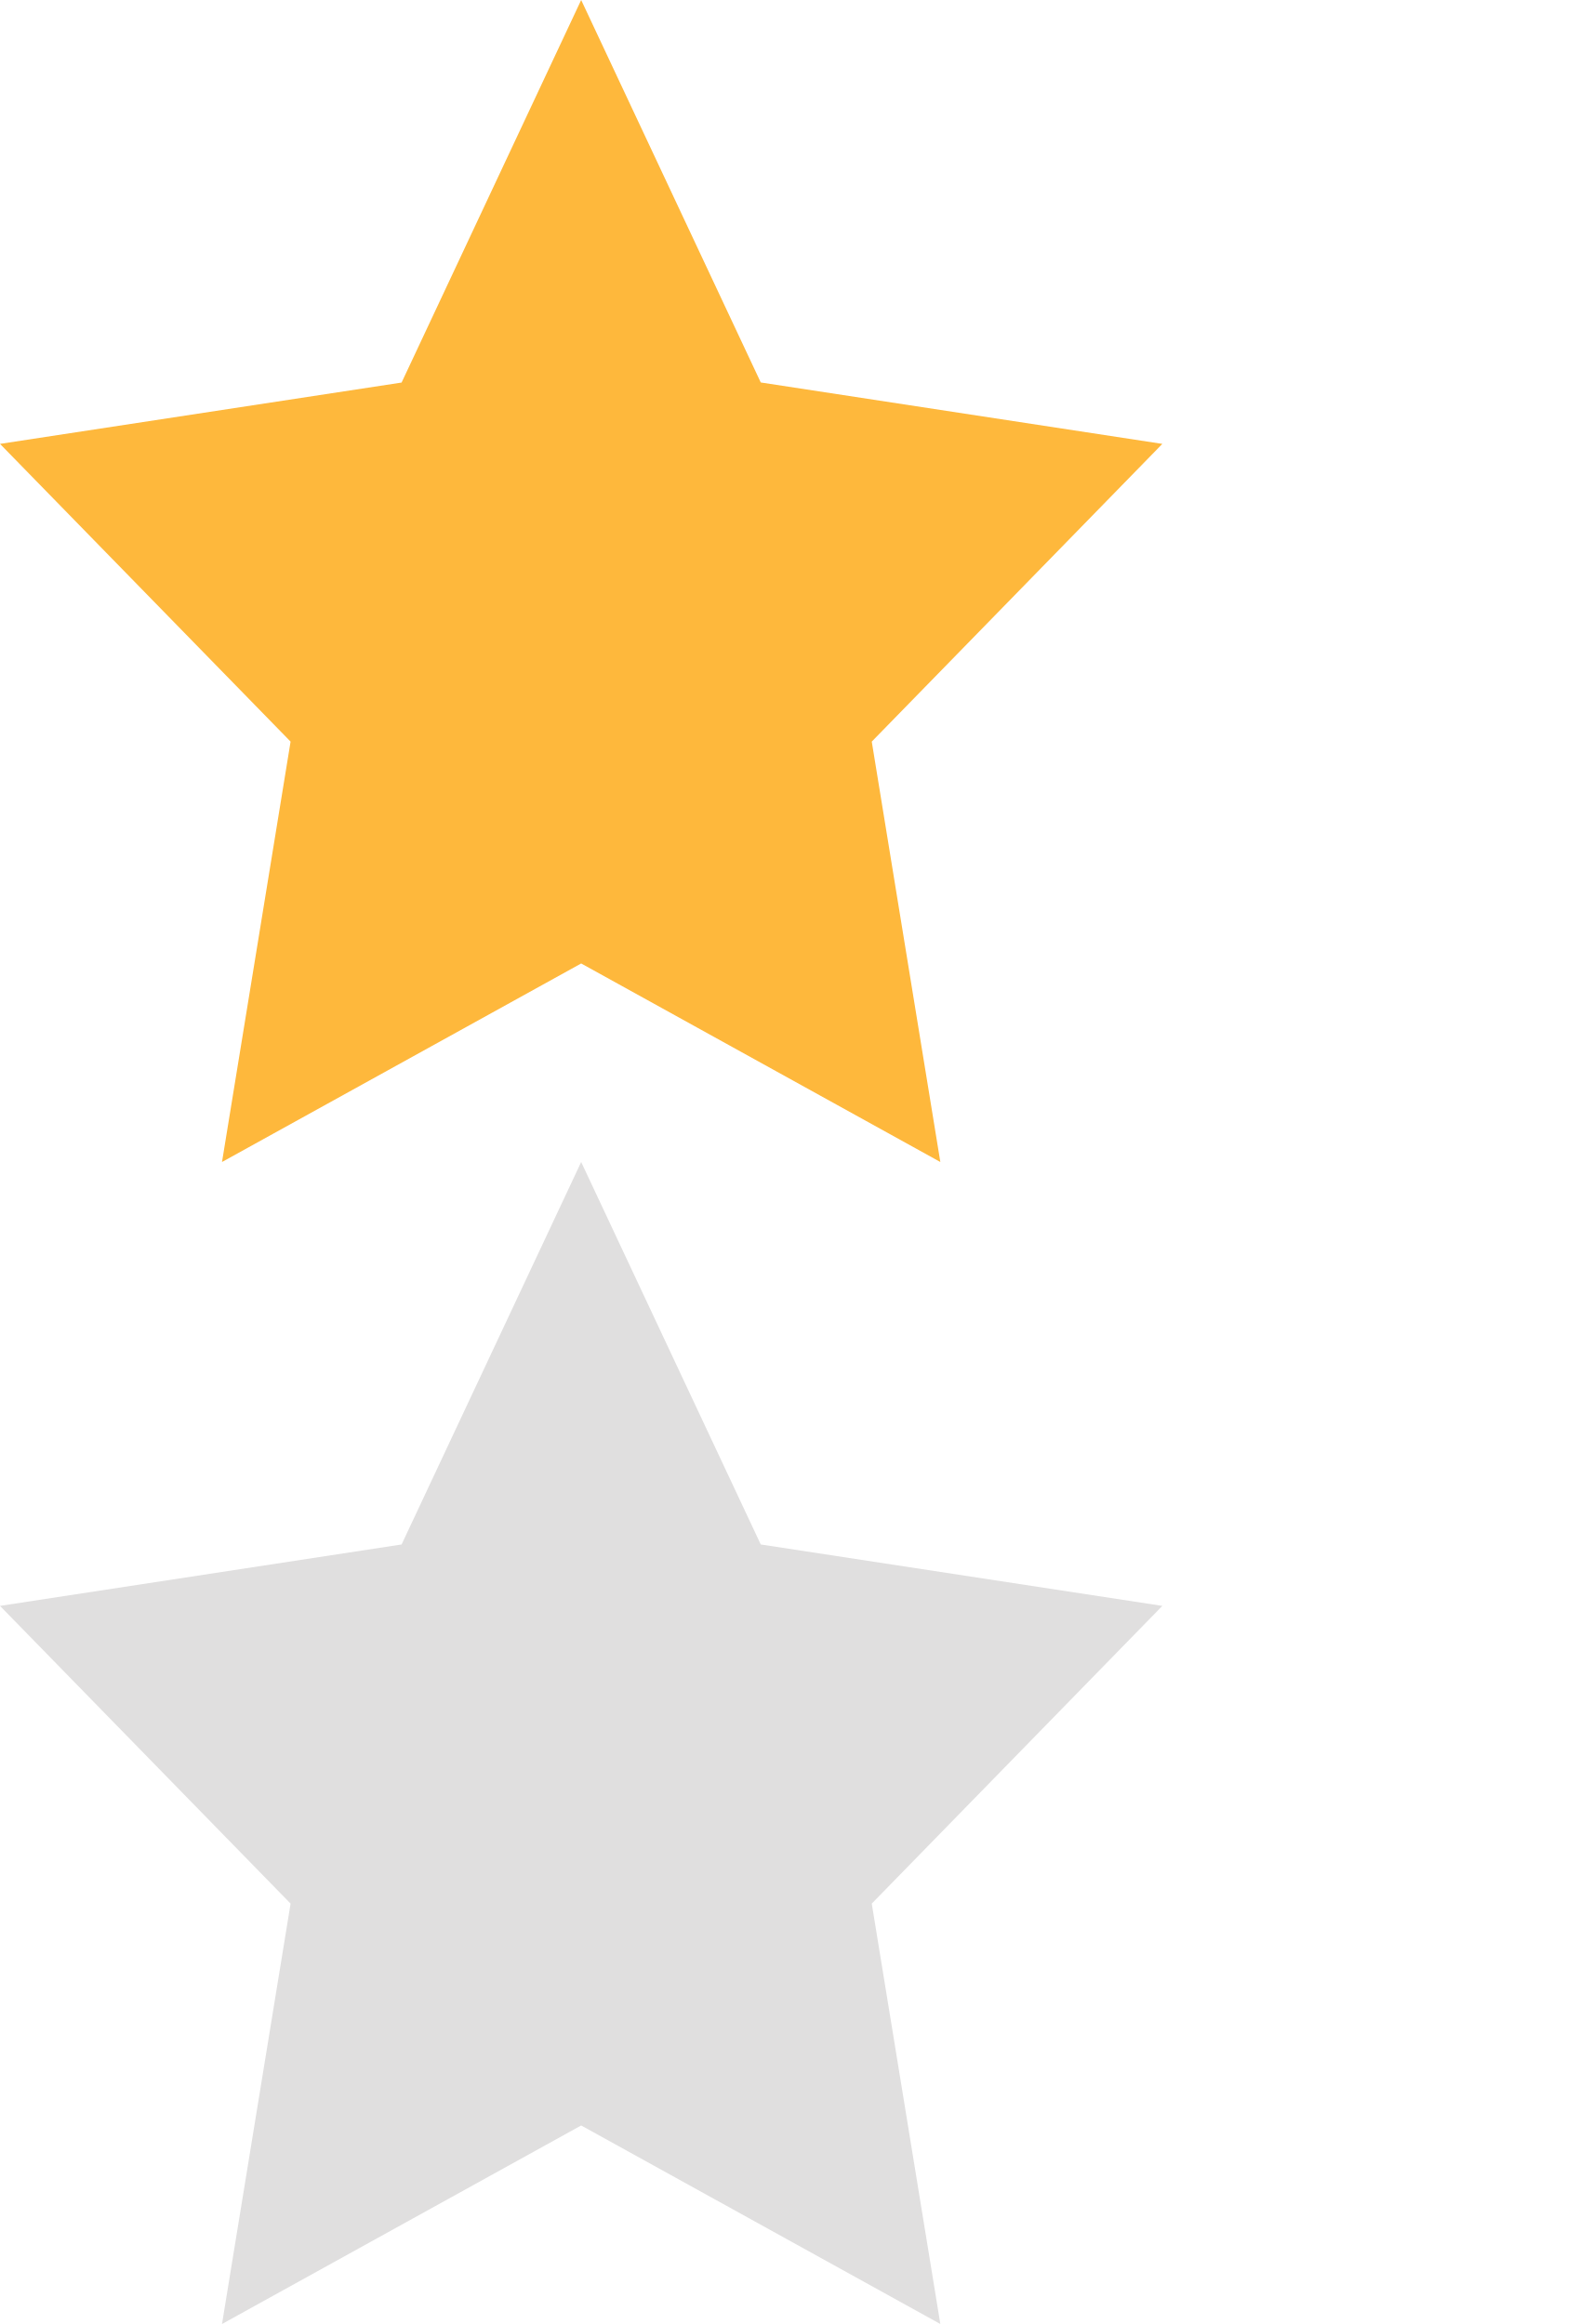
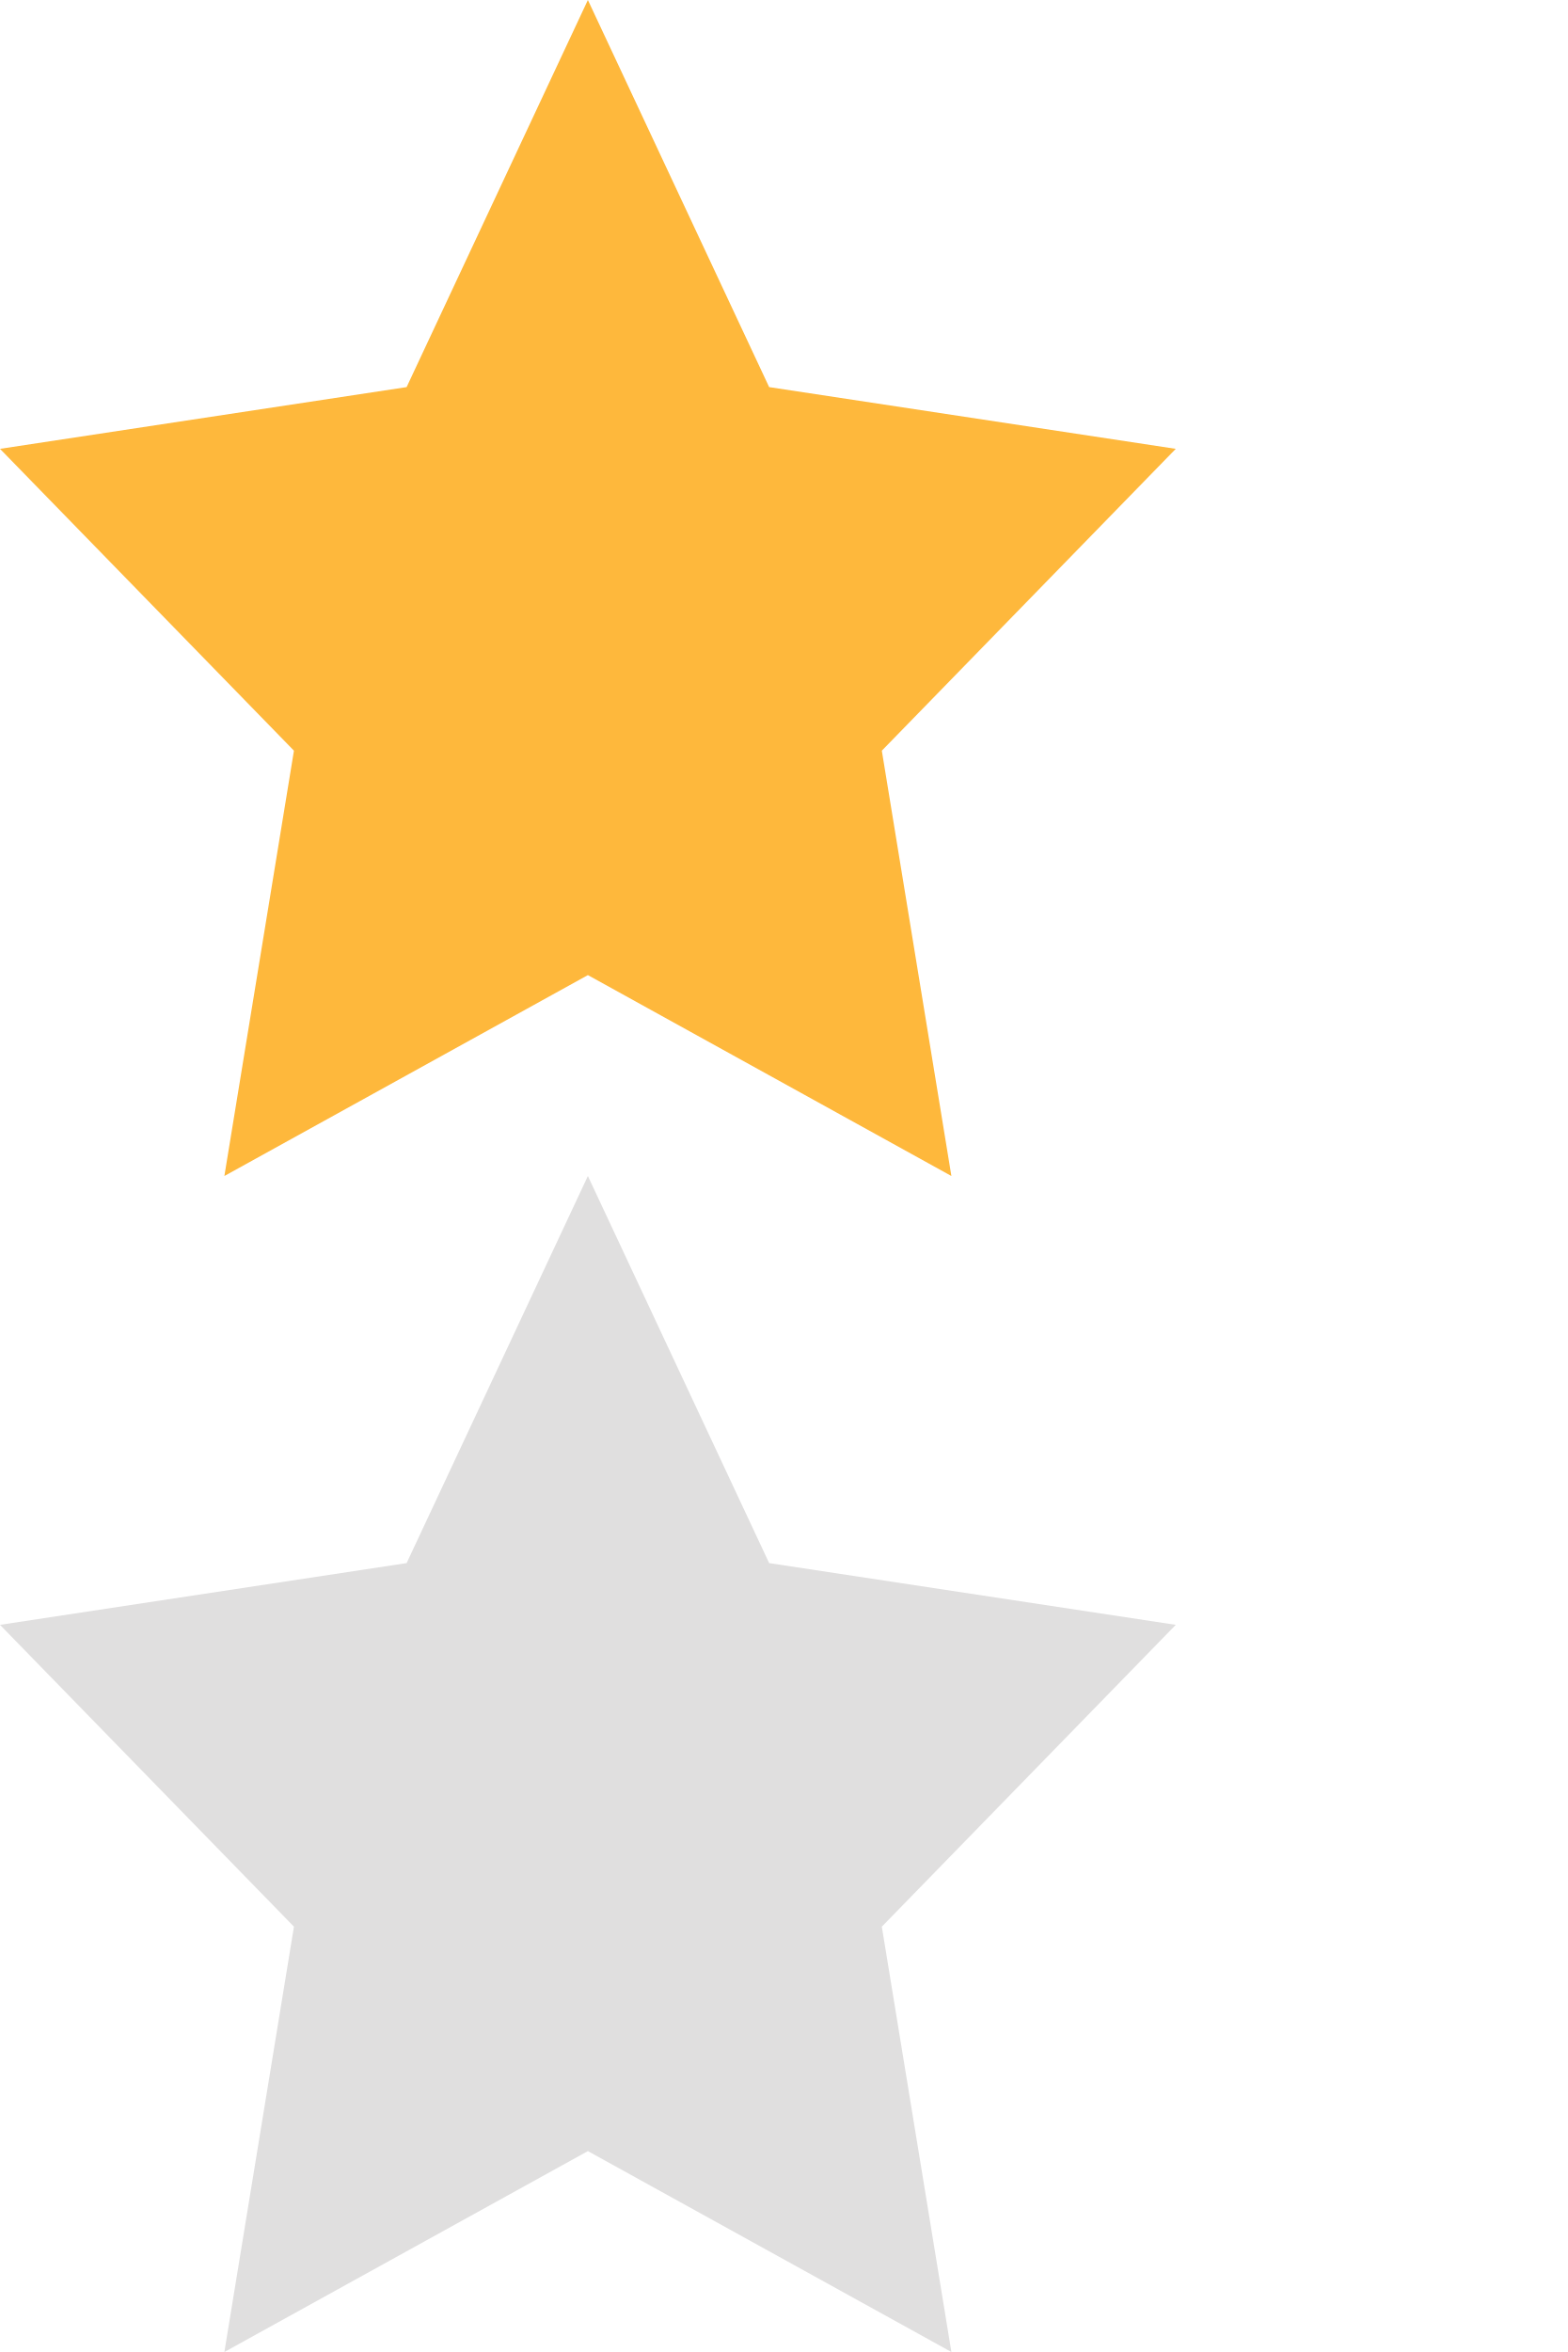
- <svg xmlns="http://www.w3.org/2000/svg" width="19" height="28" fill="none">
-   <path fill-rule="evenodd" clip-rule="evenodd" d="M4.837 4.609L0 5.348l3.5 3.587L2.674 14 7 11.608 11.326 14 10.5 8.935 14 5.348l-4.837-.74L7 0 4.837 4.609z" fill="#FEB83C" />
-   <path fill-rule="evenodd" clip-rule="evenodd" d="M4.837 18.608L0 19.348l3.5 3.587L2.674 28 7 25.608 11.326 28l-.826-5.065 3.5-3.587-4.837-.74L7 14l-2.163 4.608z" fill="#E0DFDF" />
+ <svg xmlns="http://www.w3.org/2000/svg" xmlns:xlink="http://www.w3.org/1999/xlink" version="1.1" preserveAspectRatio="xMidYMid meet" viewBox="0 0 16 24" width="16" height="24">
+   <defs>
+     <path d="M0 4.58L3 7.66L2.29 12L6 9.95L9.71 12L9 7.66L12 4.58L7.85 3.95L6 0L4.15 3.95L0 4.58Z" id="a1TaPhNjuF" />
+     <path d="M0 16.58L3 19.66L2.29 24L6 21.95L9.71 24L9 19.66L12 16.58L7.85 15.95L6 12L4.15 15.95L0 16.58Z" id="b3LcSq8Gak" />
+   </defs>
+   <g>
+     <g>
+       <g>
+         <use xlink:href="#a1TaPhNjuF" opacity="1" fill="#feb83c" fill-opacity="1" />
+         <g>
+           <use xlink:href="#a1TaPhNjuF" opacity="1" fill-opacity="0" stroke="#000000" stroke-width="1" stroke-opacity="0" />
+         </g>
+       </g>
+       <g>
+         <use xlink:href="#b3LcSq8Gak" opacity="1" fill="#e0dfdf" fill-opacity="1" />
+         <g>
+           <use xlink:href="#b3LcSq8Gak" opacity="1" fill-opacity="0" stroke="#000000" stroke-width="1" stroke-opacity="0" />
+         </g>
+       </g>
+     </g>
+   </g>
</svg>
